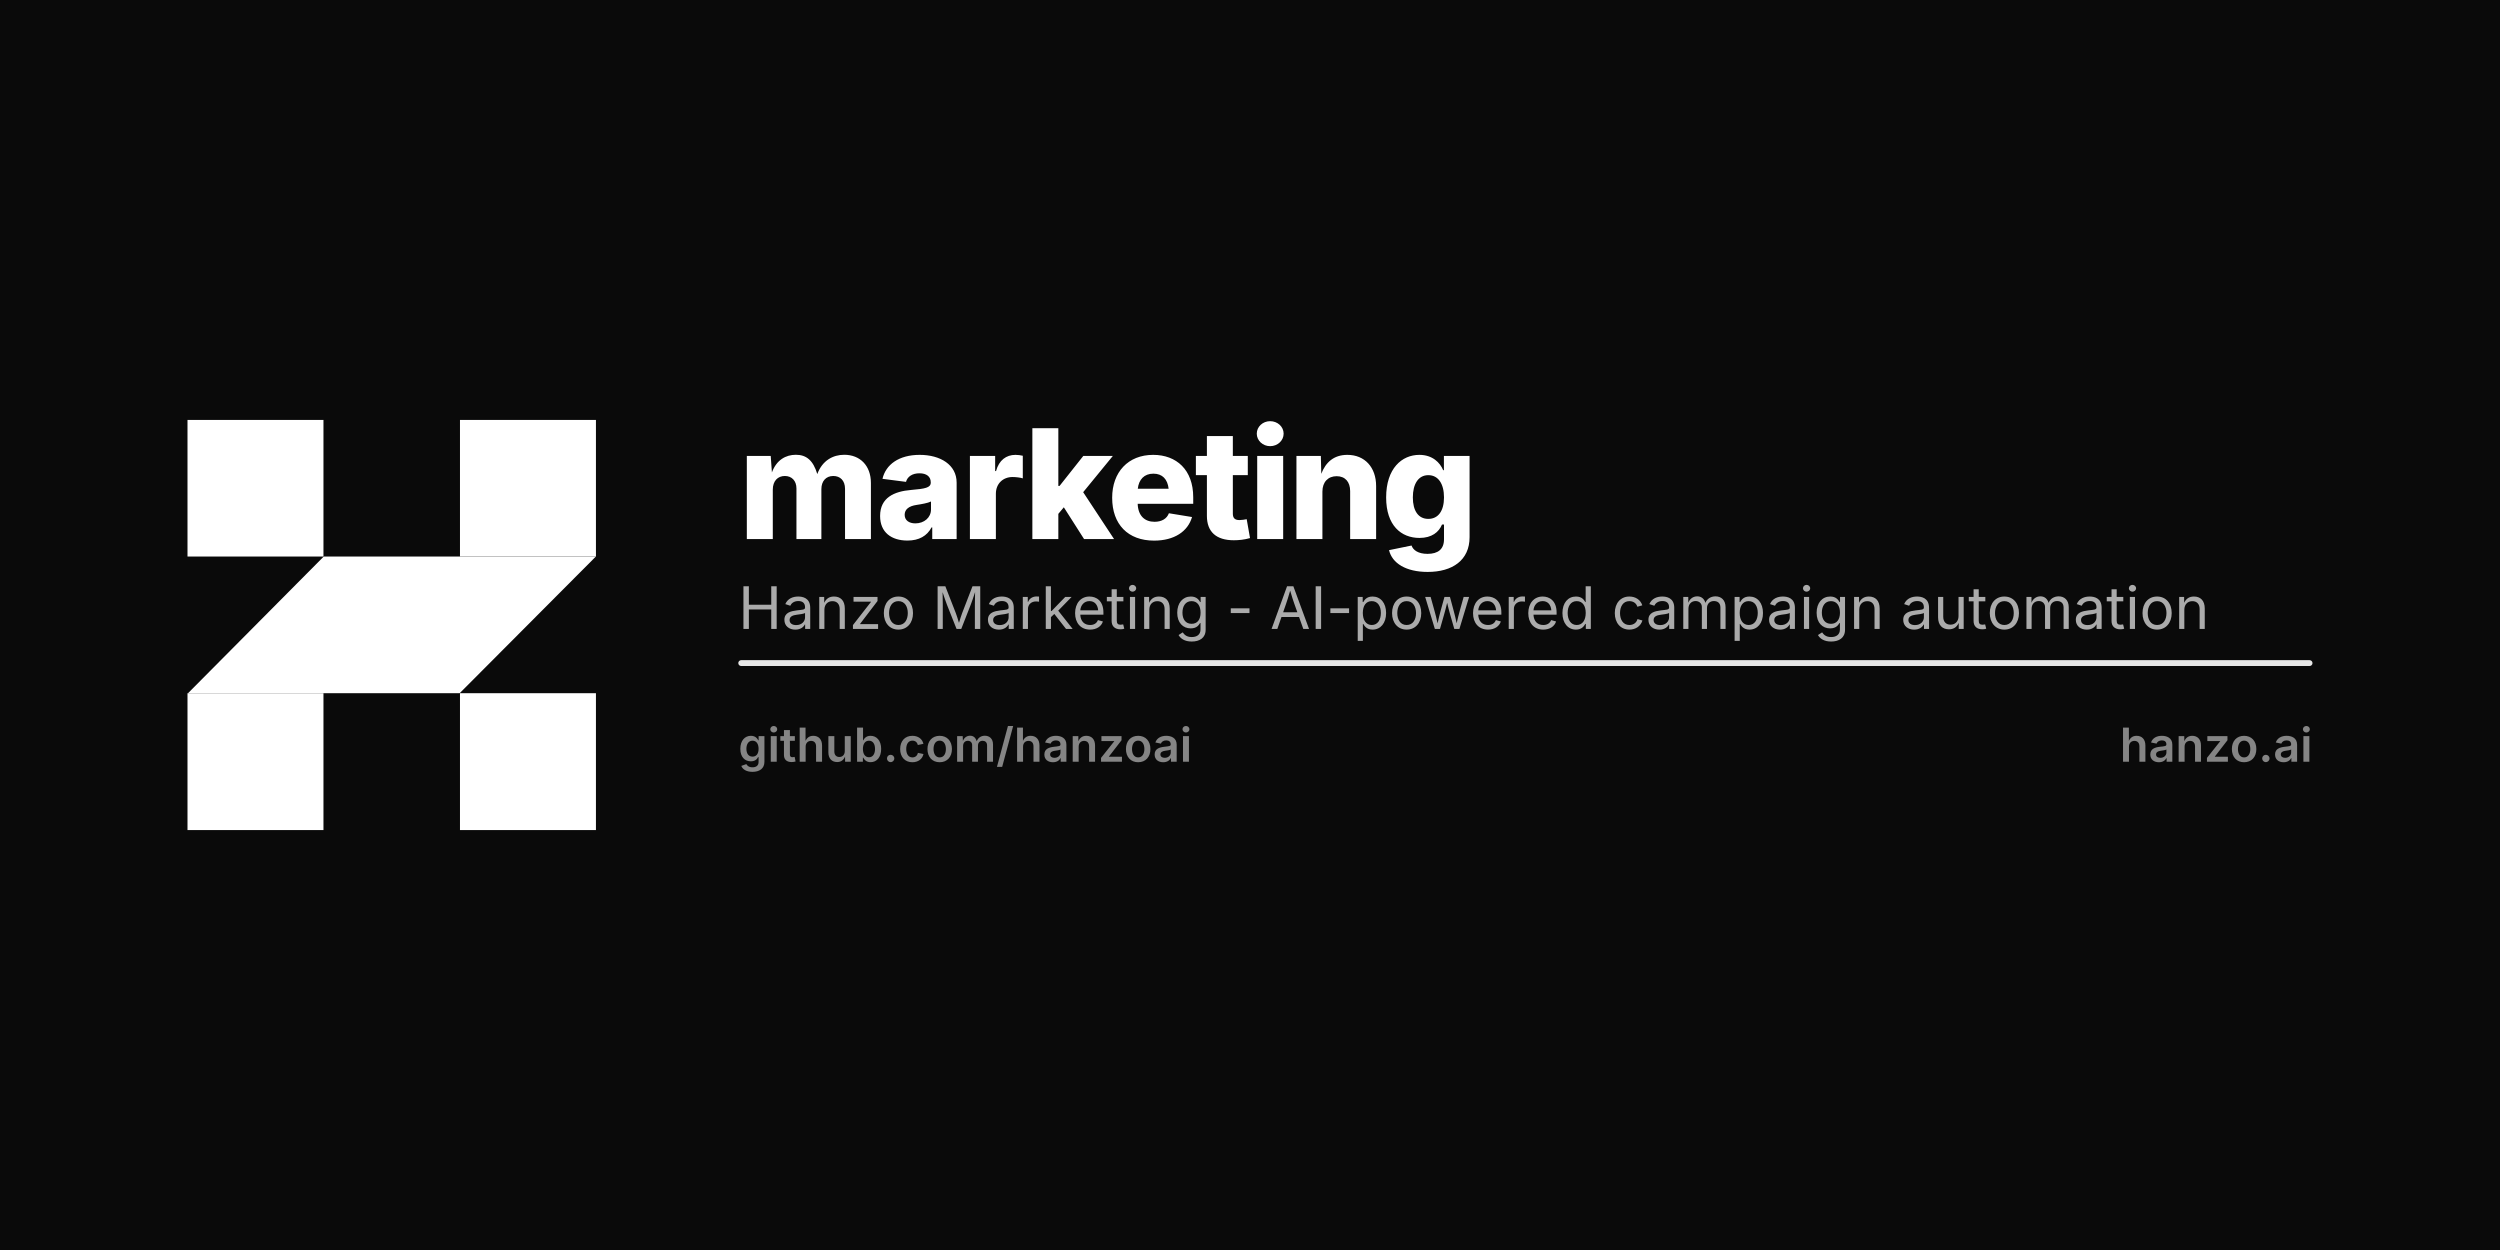
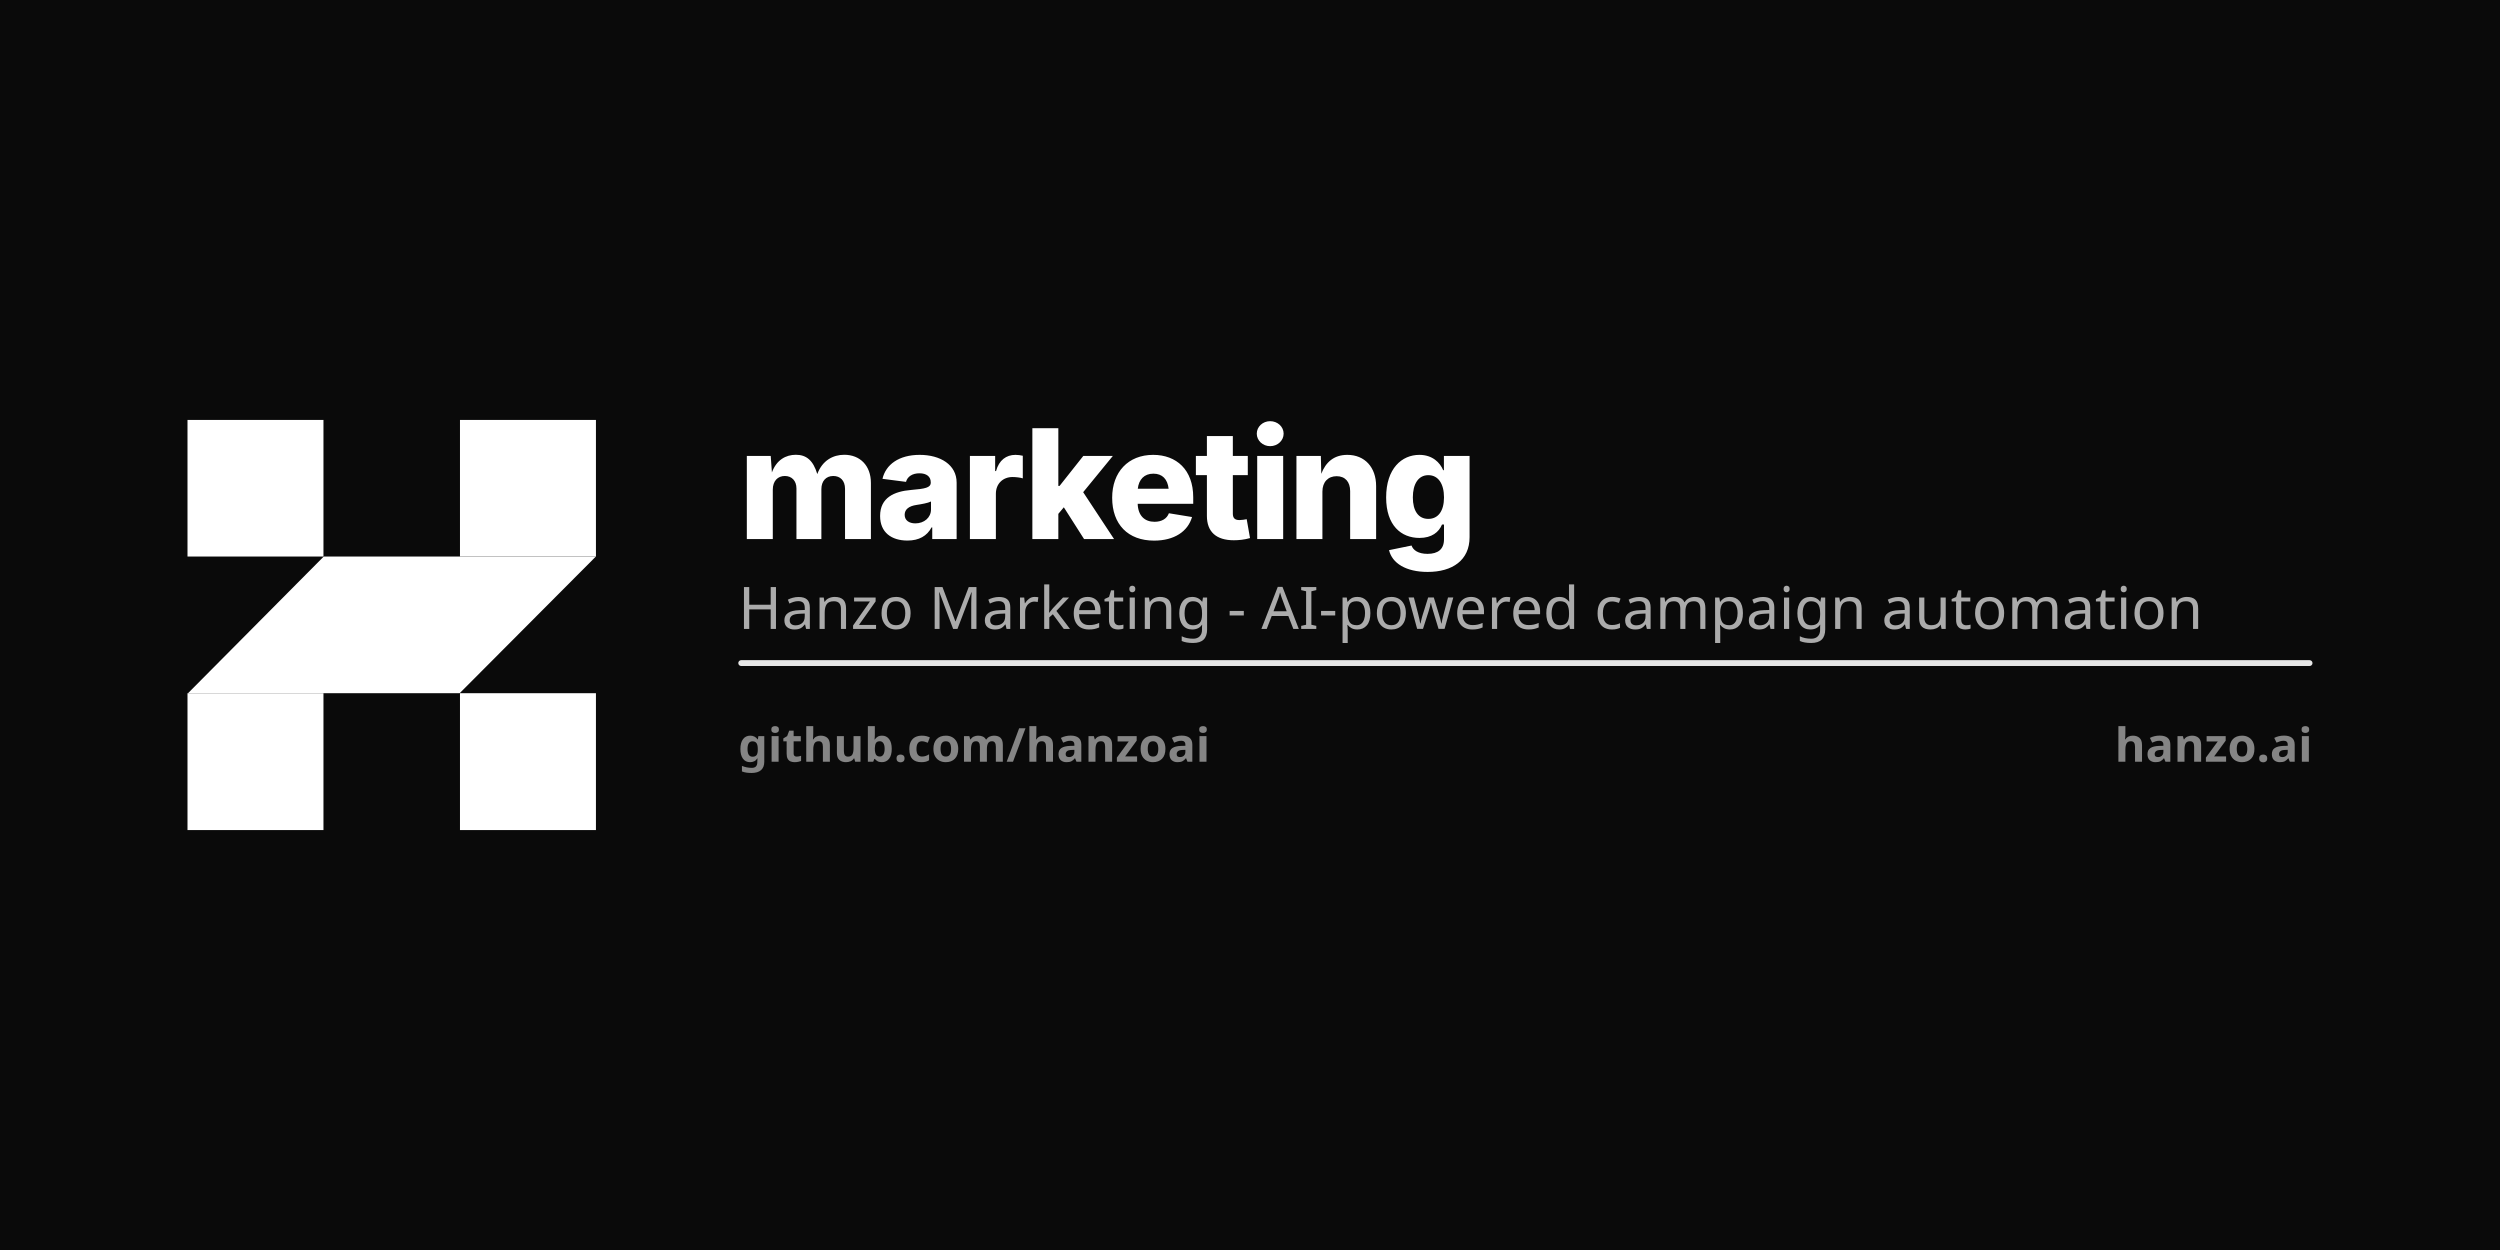
<svg xmlns="http://www.w3.org/2000/svg" width="1280" height="640" viewBox="0 0 1280 640" role="img" aria-label="marketing">
  <rect width="1280" height="640" fill="#0A0A0A" />
  <svg x="96" y="215" width="210" height="210" viewBox="0 0 67 67">
    <path d="M22.21 67V44.637H0V67H22.21Z" fill="#fff" />
    <path d="M66.704 22.318H22.253L0.088 44.637H44.463L66.704 22.318Z" fill="#fff" />
    <path d="M22.21 0H0V22.318H22.21V0Z" fill="#fff" />
    <path d="M66.72 0H44.51V22.318H66.72V0Z" fill="#fff" />
    <path d="M66.72 67V44.637H44.51V67H66.72Z" fill="#fff" />
  </svg>
-   <text x="378" y="276" font-family="Inter,system-ui,-apple-system,sans-serif" font-size="78" font-weight="800" letter-spacing="-2" fill="#ffffff">marketing</text>
-   <text x="378" y="322" font-family="Inter,system-ui,sans-serif" font-size="30" fill="#ffffff" opacity=".66">Hanzo Marketing - AI-powered campaign automation</text>
+   <text x="378" y="276" font-family="Zen,system-ui,-apple-system,sans-serif" font-size="78" font-weight="800" letter-spacing="-2" fill="#ffffff">marketing</text>
+   <text x="378" y="322" font-family="Zen,system-ui,sans-serif" font-size="30" fill="#ffffff" opacity=".66">Hanzo Marketing - AI-powered campaign automation</text>
  <rect x="378" y="338" width="806" height="3" rx="1.5" fill="#ffffff" opacity=".9" />
-   <text x="378" y="390" font-family="Inter,system-ui,sans-serif" font-size="24" font-weight="600" fill="#ffffff" opacity=".5">github.com/hanzoai</text>
-   <text x="1184" y="390" text-anchor="end" font-family="Inter,system-ui,sans-serif" font-size="24" font-weight="600" fill="#ffffff" opacity=".5">hanzo.ai</text>
+   <text x="378" y="390" font-family="Zen,system-ui,sans-serif" font-size="24" font-weight="600" fill="#ffffff" opacity=".5">github.com/hanzoai</text>
+   <text x="1184" y="390" text-anchor="end" font-family="Zen,system-ui,sans-serif" font-size="24" font-weight="600" fill="#ffffff" opacity=".5">hanzo.ai</text>
</svg>
